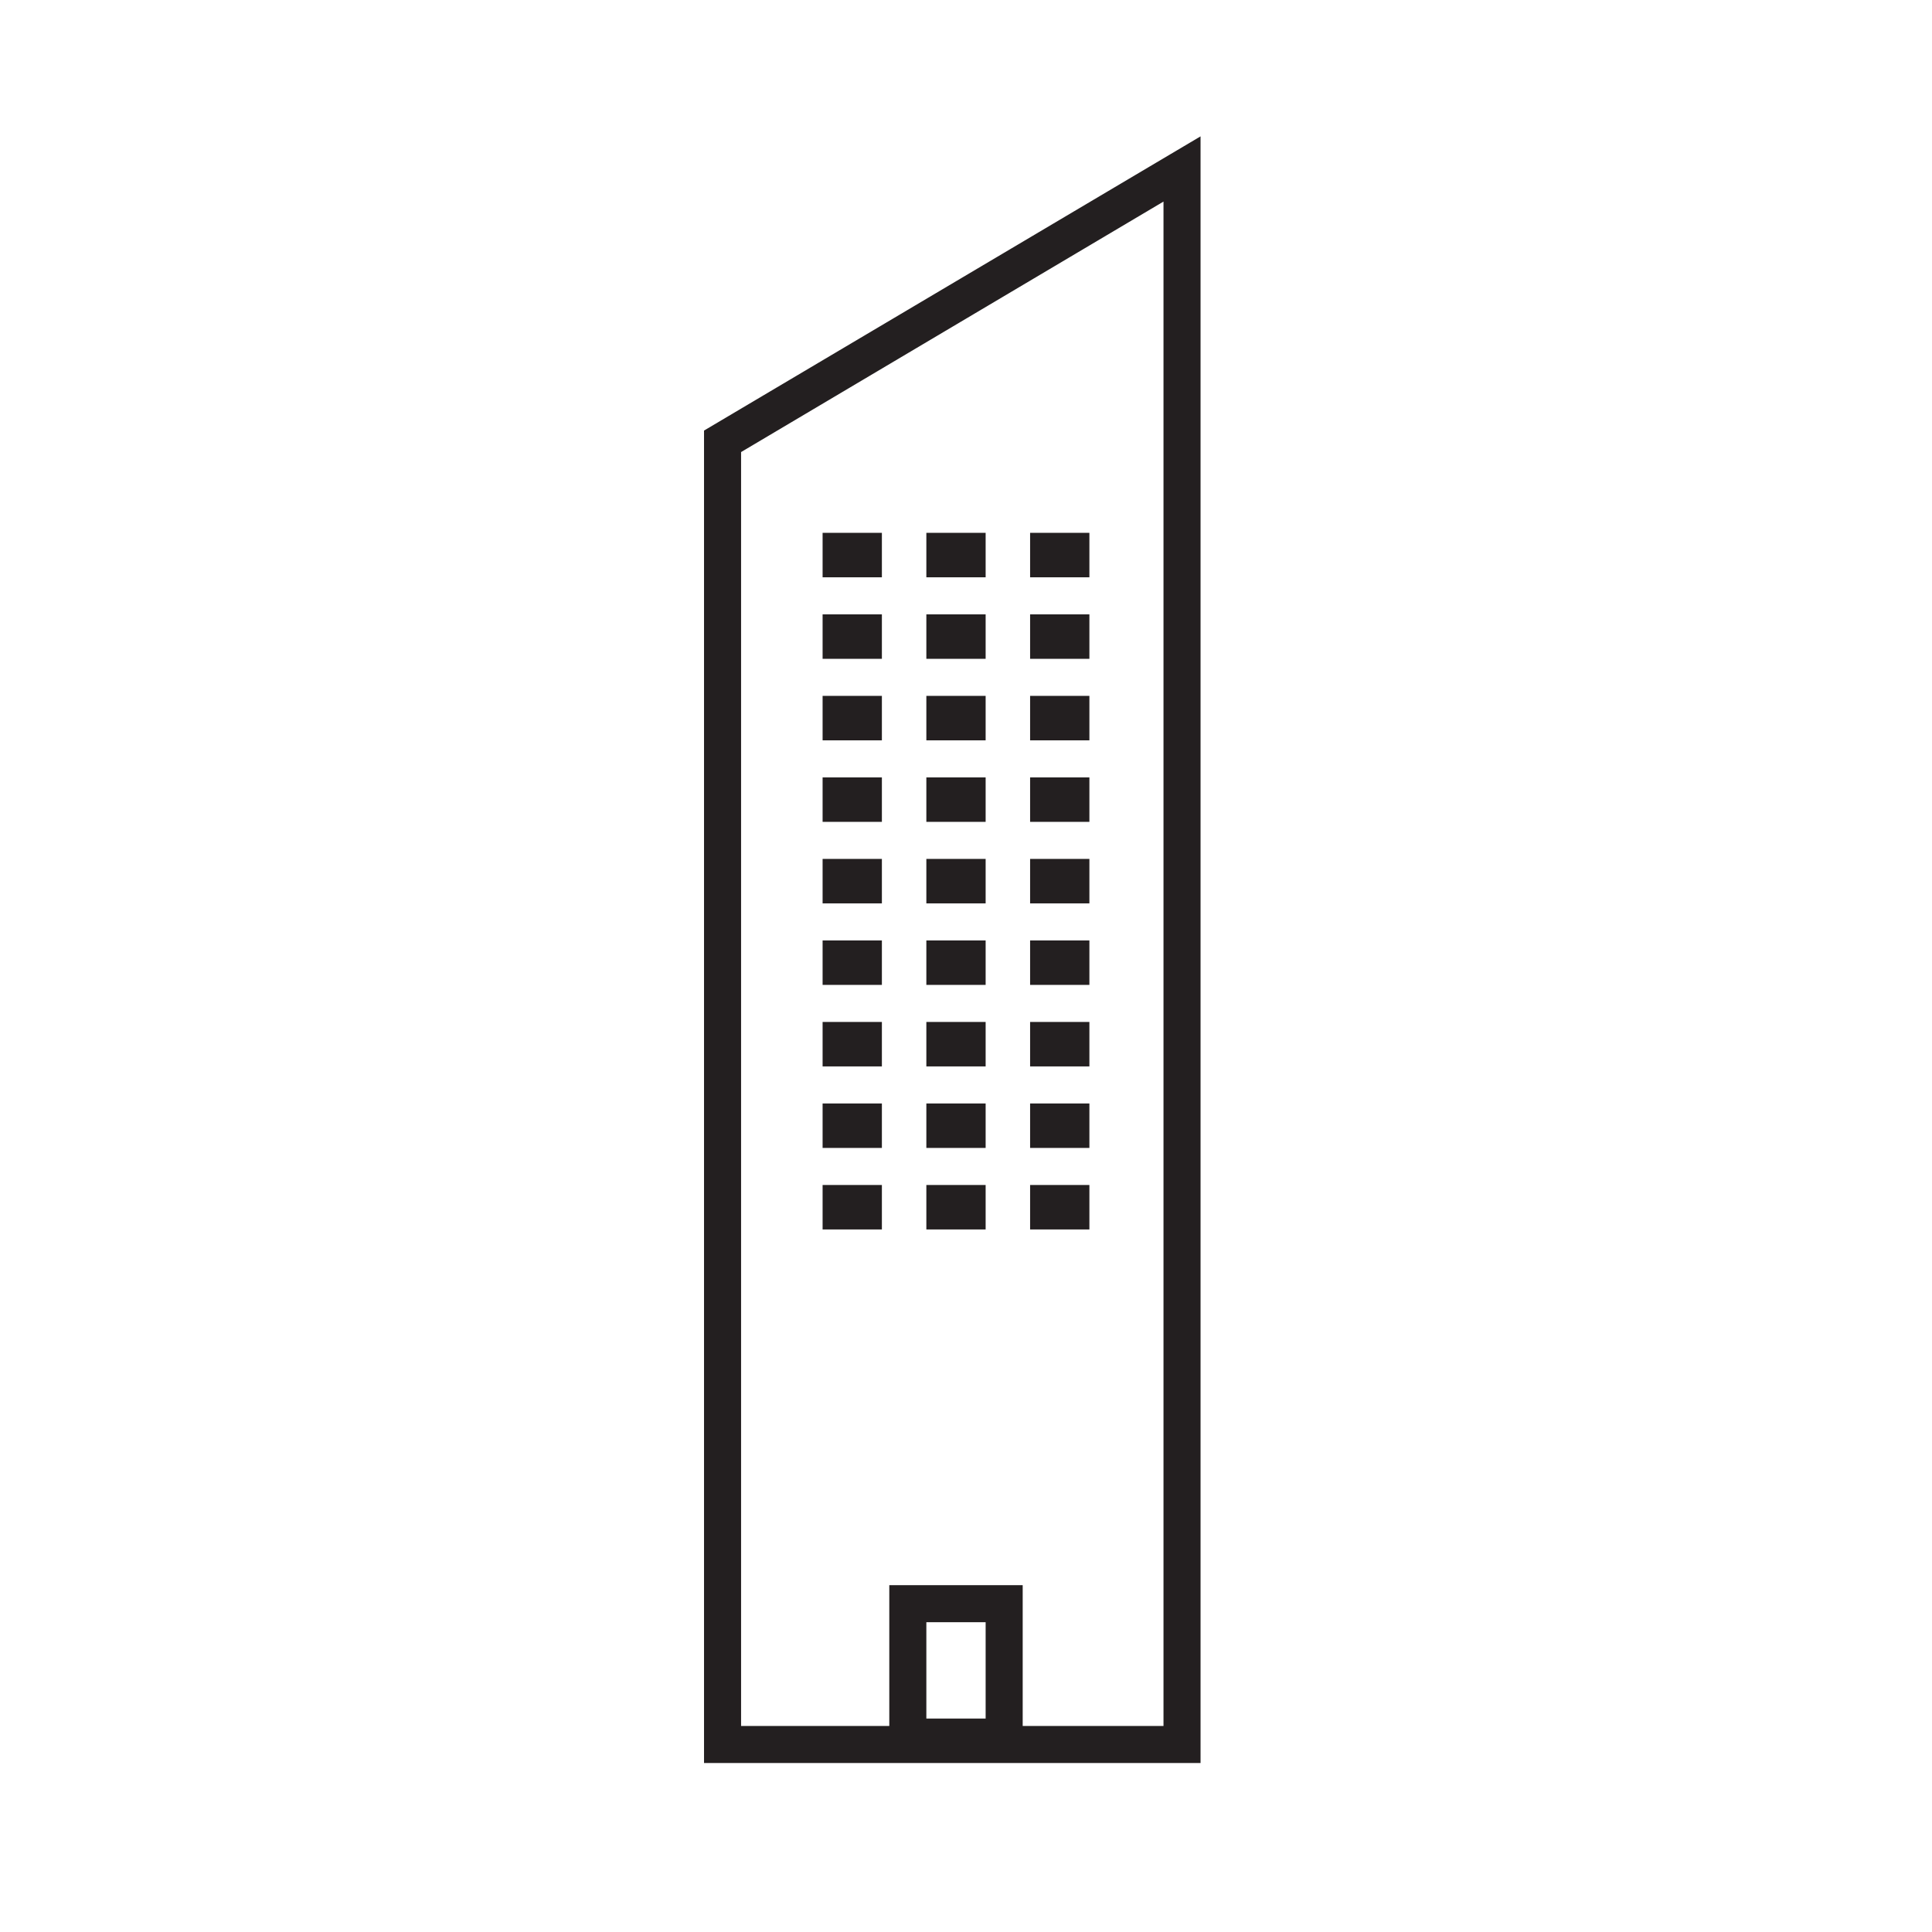
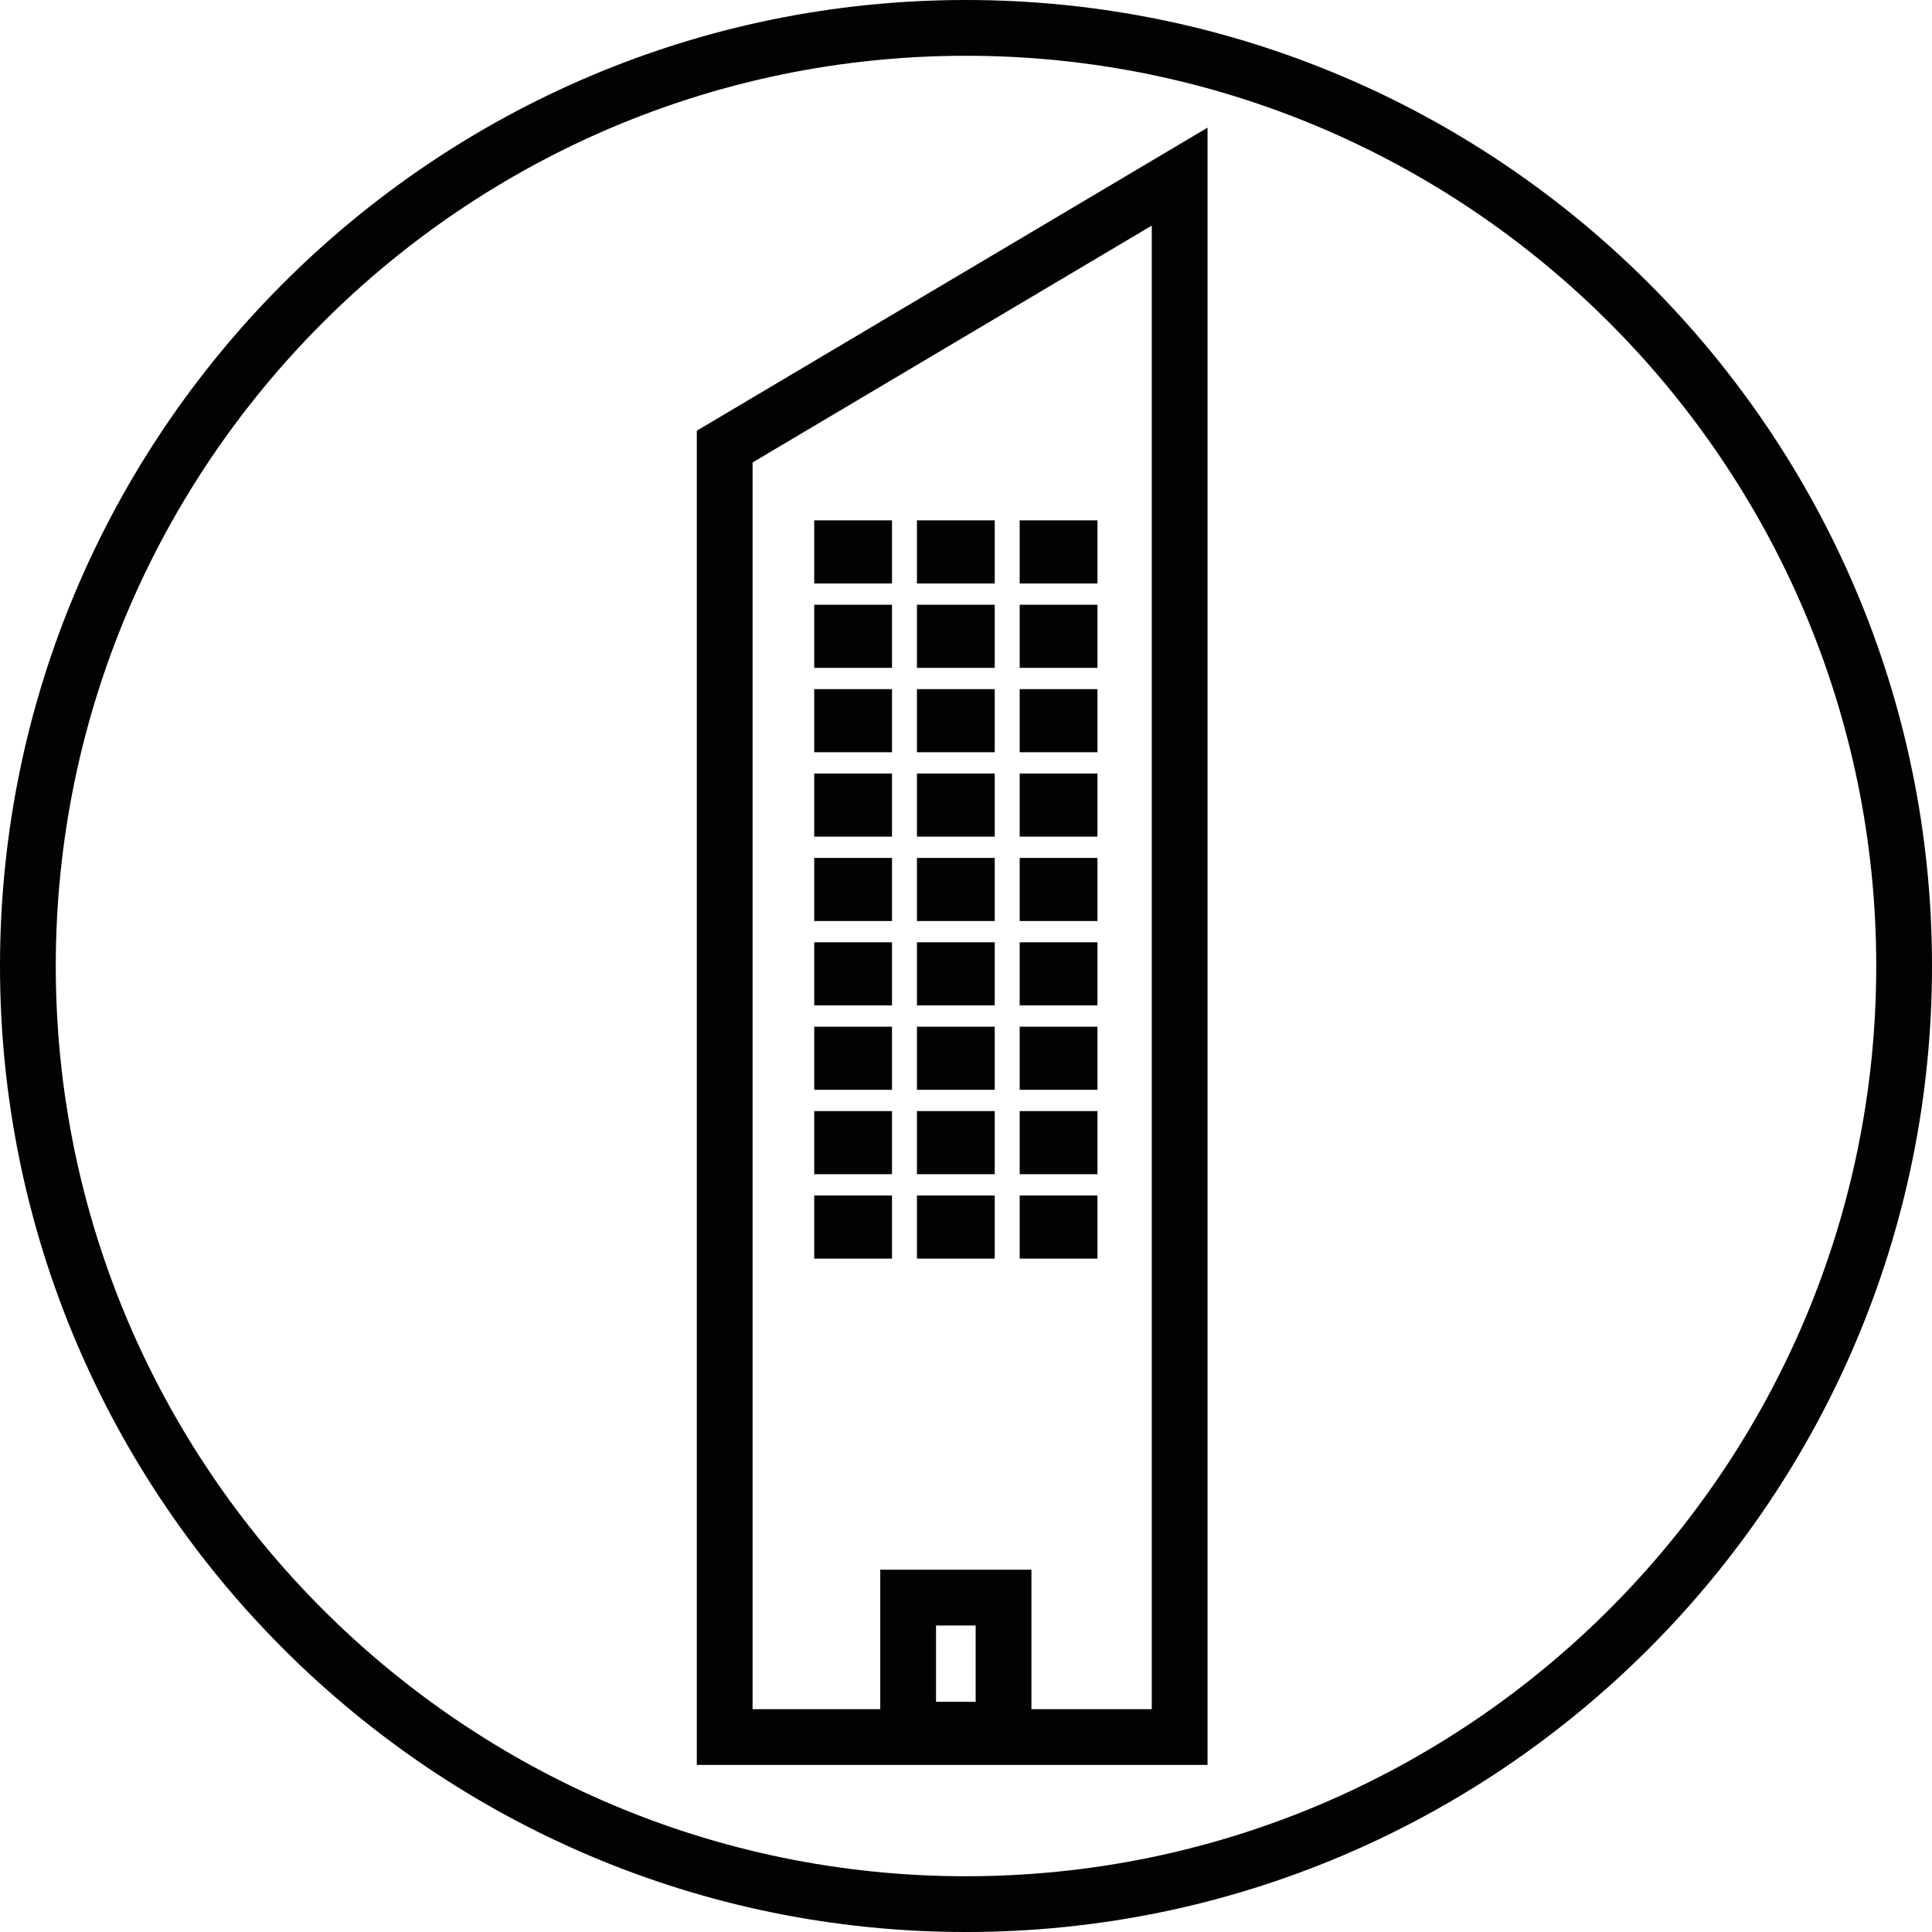
- <svg xmlns="http://www.w3.org/2000/svg" width="140" height="140" version="1.1" id="Warstwa_1" x="0px" y="0px" viewBox="0 0 260.7 260.7" enable-background="new 0 0 260.7 260.7" xml:space="preserve">
-   <g id="apla">
- </g>
-   <g id="Layer_1">
-     <g>
-       <path fill="#231F20" d="M162,18.4L95,58.1v179.8h67V18.4z M125,231.9v-13h8v13H125z M157,232.9h-19v-19h-18v19h-20V61l57-33.8    V232.9z" />
-       <rect x="139" y="71.9" fill="#231F20" width="8" height="6" />
-       <rect x="139" y="82.9" fill="#231F20" width="8" height="6" />
-       <rect x="139" y="93.9" fill="#231F20" width="8" height="6" />
-       <rect x="139" y="104.9" fill="#231F20" width="8" height="6" />
-       <rect x="139" y="115.9" fill="#231F20" width="8" height="6" />
-       <rect x="139" y="126.9" fill="#231F20" width="8" height="6" />
-       <rect x="139" y="137.9" fill="#231F20" width="8" height="6" />
-       <rect x="139" y="148.9" fill="#231F20" width="8" height="6" />
-       <rect x="139" y="159.9" fill="#231F20" width="8" height="6" />
-       <rect x="125" y="71.9" fill="#231F20" width="8" height="6" />
-       <rect x="125" y="82.9" fill="#231F20" width="8" height="6" />
-       <rect x="125" y="93.9" fill="#231F20" width="8" height="6" />
-       <rect x="125" y="104.9" fill="#231F20" width="8" height="6" />
-       <rect x="125" y="115.9" fill="#231F20" width="8" height="6" />
-       <rect x="125" y="126.9" fill="#231F20" width="8" height="6" />
-       <rect x="125" y="137.9" fill="#231F20" width="8" height="6" />
-       <rect x="125" y="148.9" fill="#231F20" width="8" height="6" />
-       <rect x="125" y="159.9" fill="#231F20" width="8" height="6" />
-       <rect x="111" y="71.9" fill="#231F20" width="8" height="6" />
-       <rect x="111" y="82.9" fill="#231F20" width="8" height="6" />
-       <rect x="111" y="93.9" fill="#231F20" width="8" height="6" />
-       <rect x="111" y="104.9" fill="#231F20" width="8" height="6" />
-       <rect x="111" y="115.9" fill="#231F20" width="8" height="6" />
-       <rect x="111" y="126.9" fill="#231F20" width="8" height="6" />
-       <rect x="111" y="137.9" fill="#231F20" width="8" height="6" />
-       <rect x="111" y="148.9" fill="#231F20" width="8" height="6" />
-       <rect x="111" y="159.9" fill="#231F20" width="8" height="6" />
-     </g>
-   </g>
+ <svg xmlns="http://www.w3.org/2000/svg" width="263.279" height="263.279" viewBox="-1.3 -1.3 263.279 263.279">
+   <path fill="#020202" d="M130.34-1.3C57.754-1.3-1.3 57.754-1.3 130.34c0 72.587 59.053 131.64 131.64 131.64 72.587 0 131.64-59.053 131.64-131.64 0-72.586-59.053-131.64-131.64-131.64zm0 255.68C61.944 254.38 6.3 198.736 6.3 130.34 6.3 61.944 61.944 6.3 130.34 6.3c68.396 0 124.04 55.644 124.04 124.04 0 68.396-55.644 124.04-124.04 124.04z" />
+   <path fill="#020202" d="M93.655 239.21h69.6V16.094l-69.6 41.3V239.21zm38-19v10.4h-5.4v-10.4h5.4zm-13-7.599v19h-17.4V61.721l54.4-32.279v202.169h-16.4v-19h-20.6z" />
+   <path d="M137.655 161.611h10.6v8.6h-10.6zm-14 0h10.6v8.6h-10.6zm-14 0h10.6v8.6h-10.6zm28-92.001h10.6v8.6h-10.6zm-14 0h10.6v8.6h-10.6zm-14 0h10.6v8.6h-10.6zm28 11.5h10.6v8.6h-10.6zm-14 0h10.6v8.6h-10.6zm-14 0h10.6v8.6h-10.6zm28 11.5h10.6v8.6h-10.6zm-14 0h10.6v8.6h-10.6zm-14 0h10.6v8.6h-10.6zm28 11.5h10.6v8.6h-10.6zm-14 0h10.6v8.6h-10.6zm-14 0h10.6v8.6h-10.6zm28 11.501h10.6v8.6h-10.6zm-14 0h10.6v8.6h-10.6zm-14 0h10.6v8.6h-10.6zm28 11.5h10.6v8.6h-10.6zm-14 0h10.6v8.6h-10.6zm-14 0h10.6v8.6h-10.6zm28 11.5h10.6v8.6h-10.6zm-14 0h10.6v8.6h-10.6zm-14 0h10.6v8.6h-10.6zm28 11.501h10.6v8.6h-10.6zm-14 0h10.6v8.6h-10.6zm-14 0h10.6v8.6h-10.6z" fill="#020202" />
</svg>
